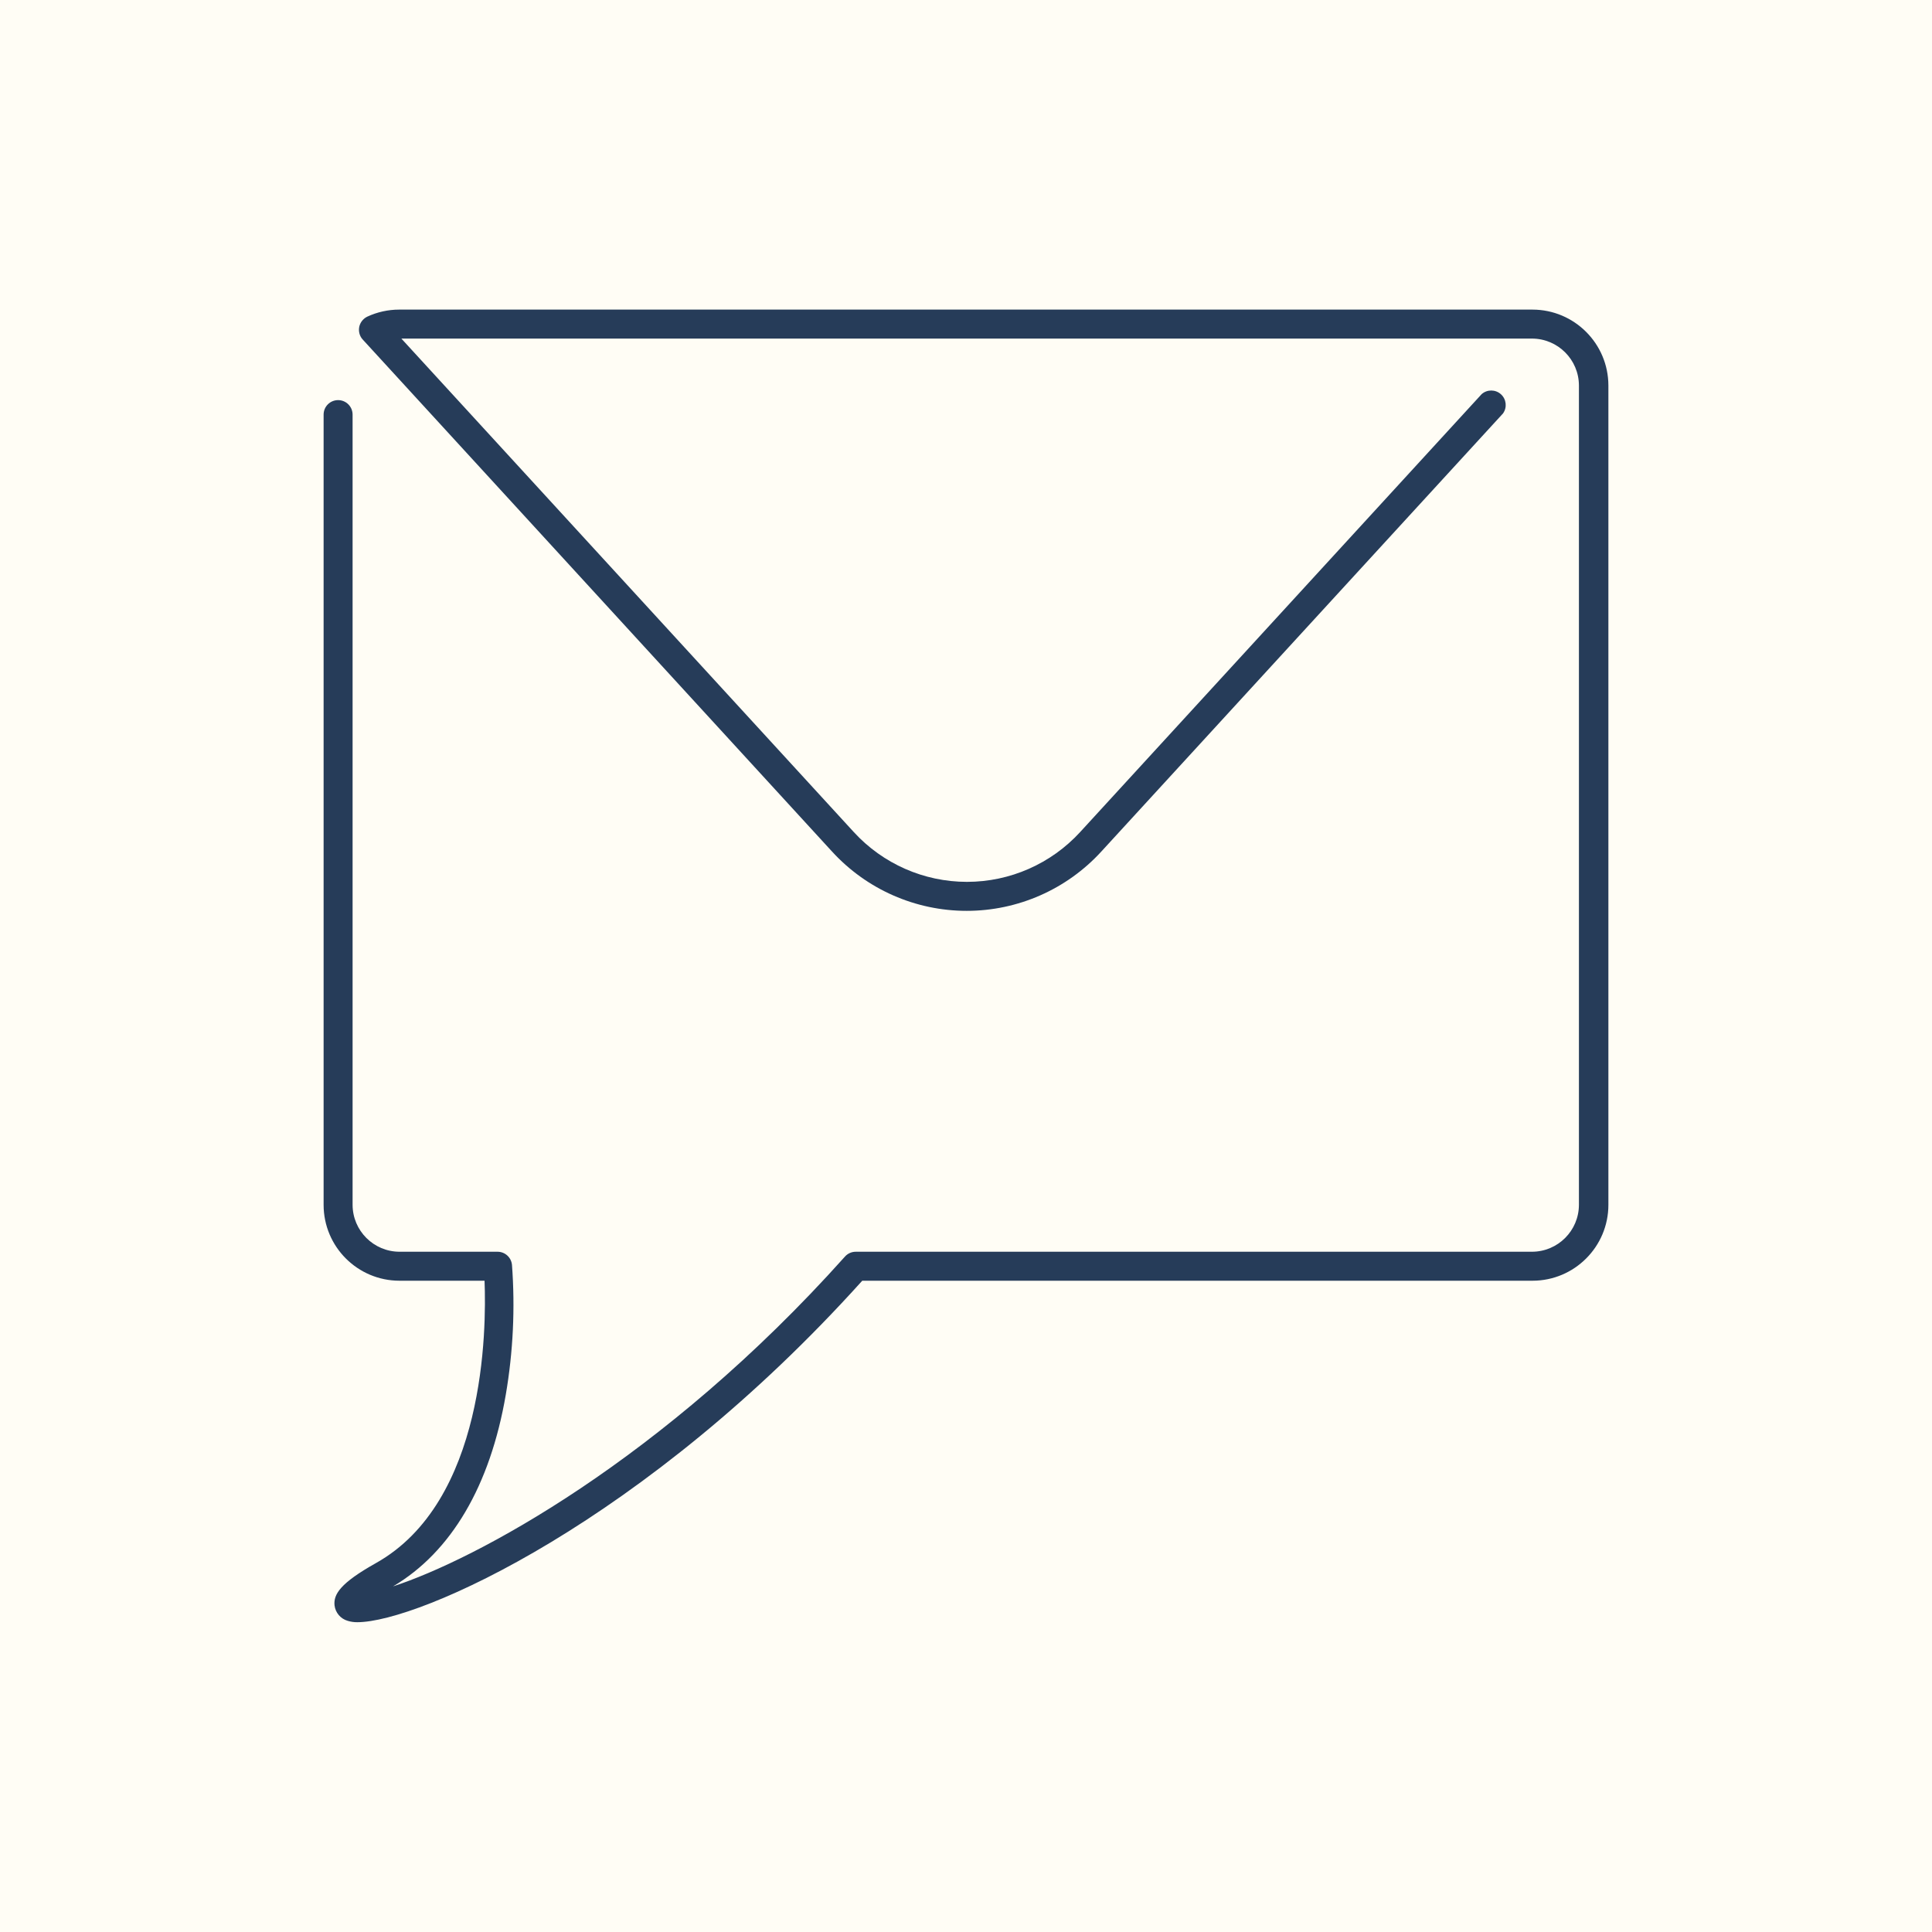
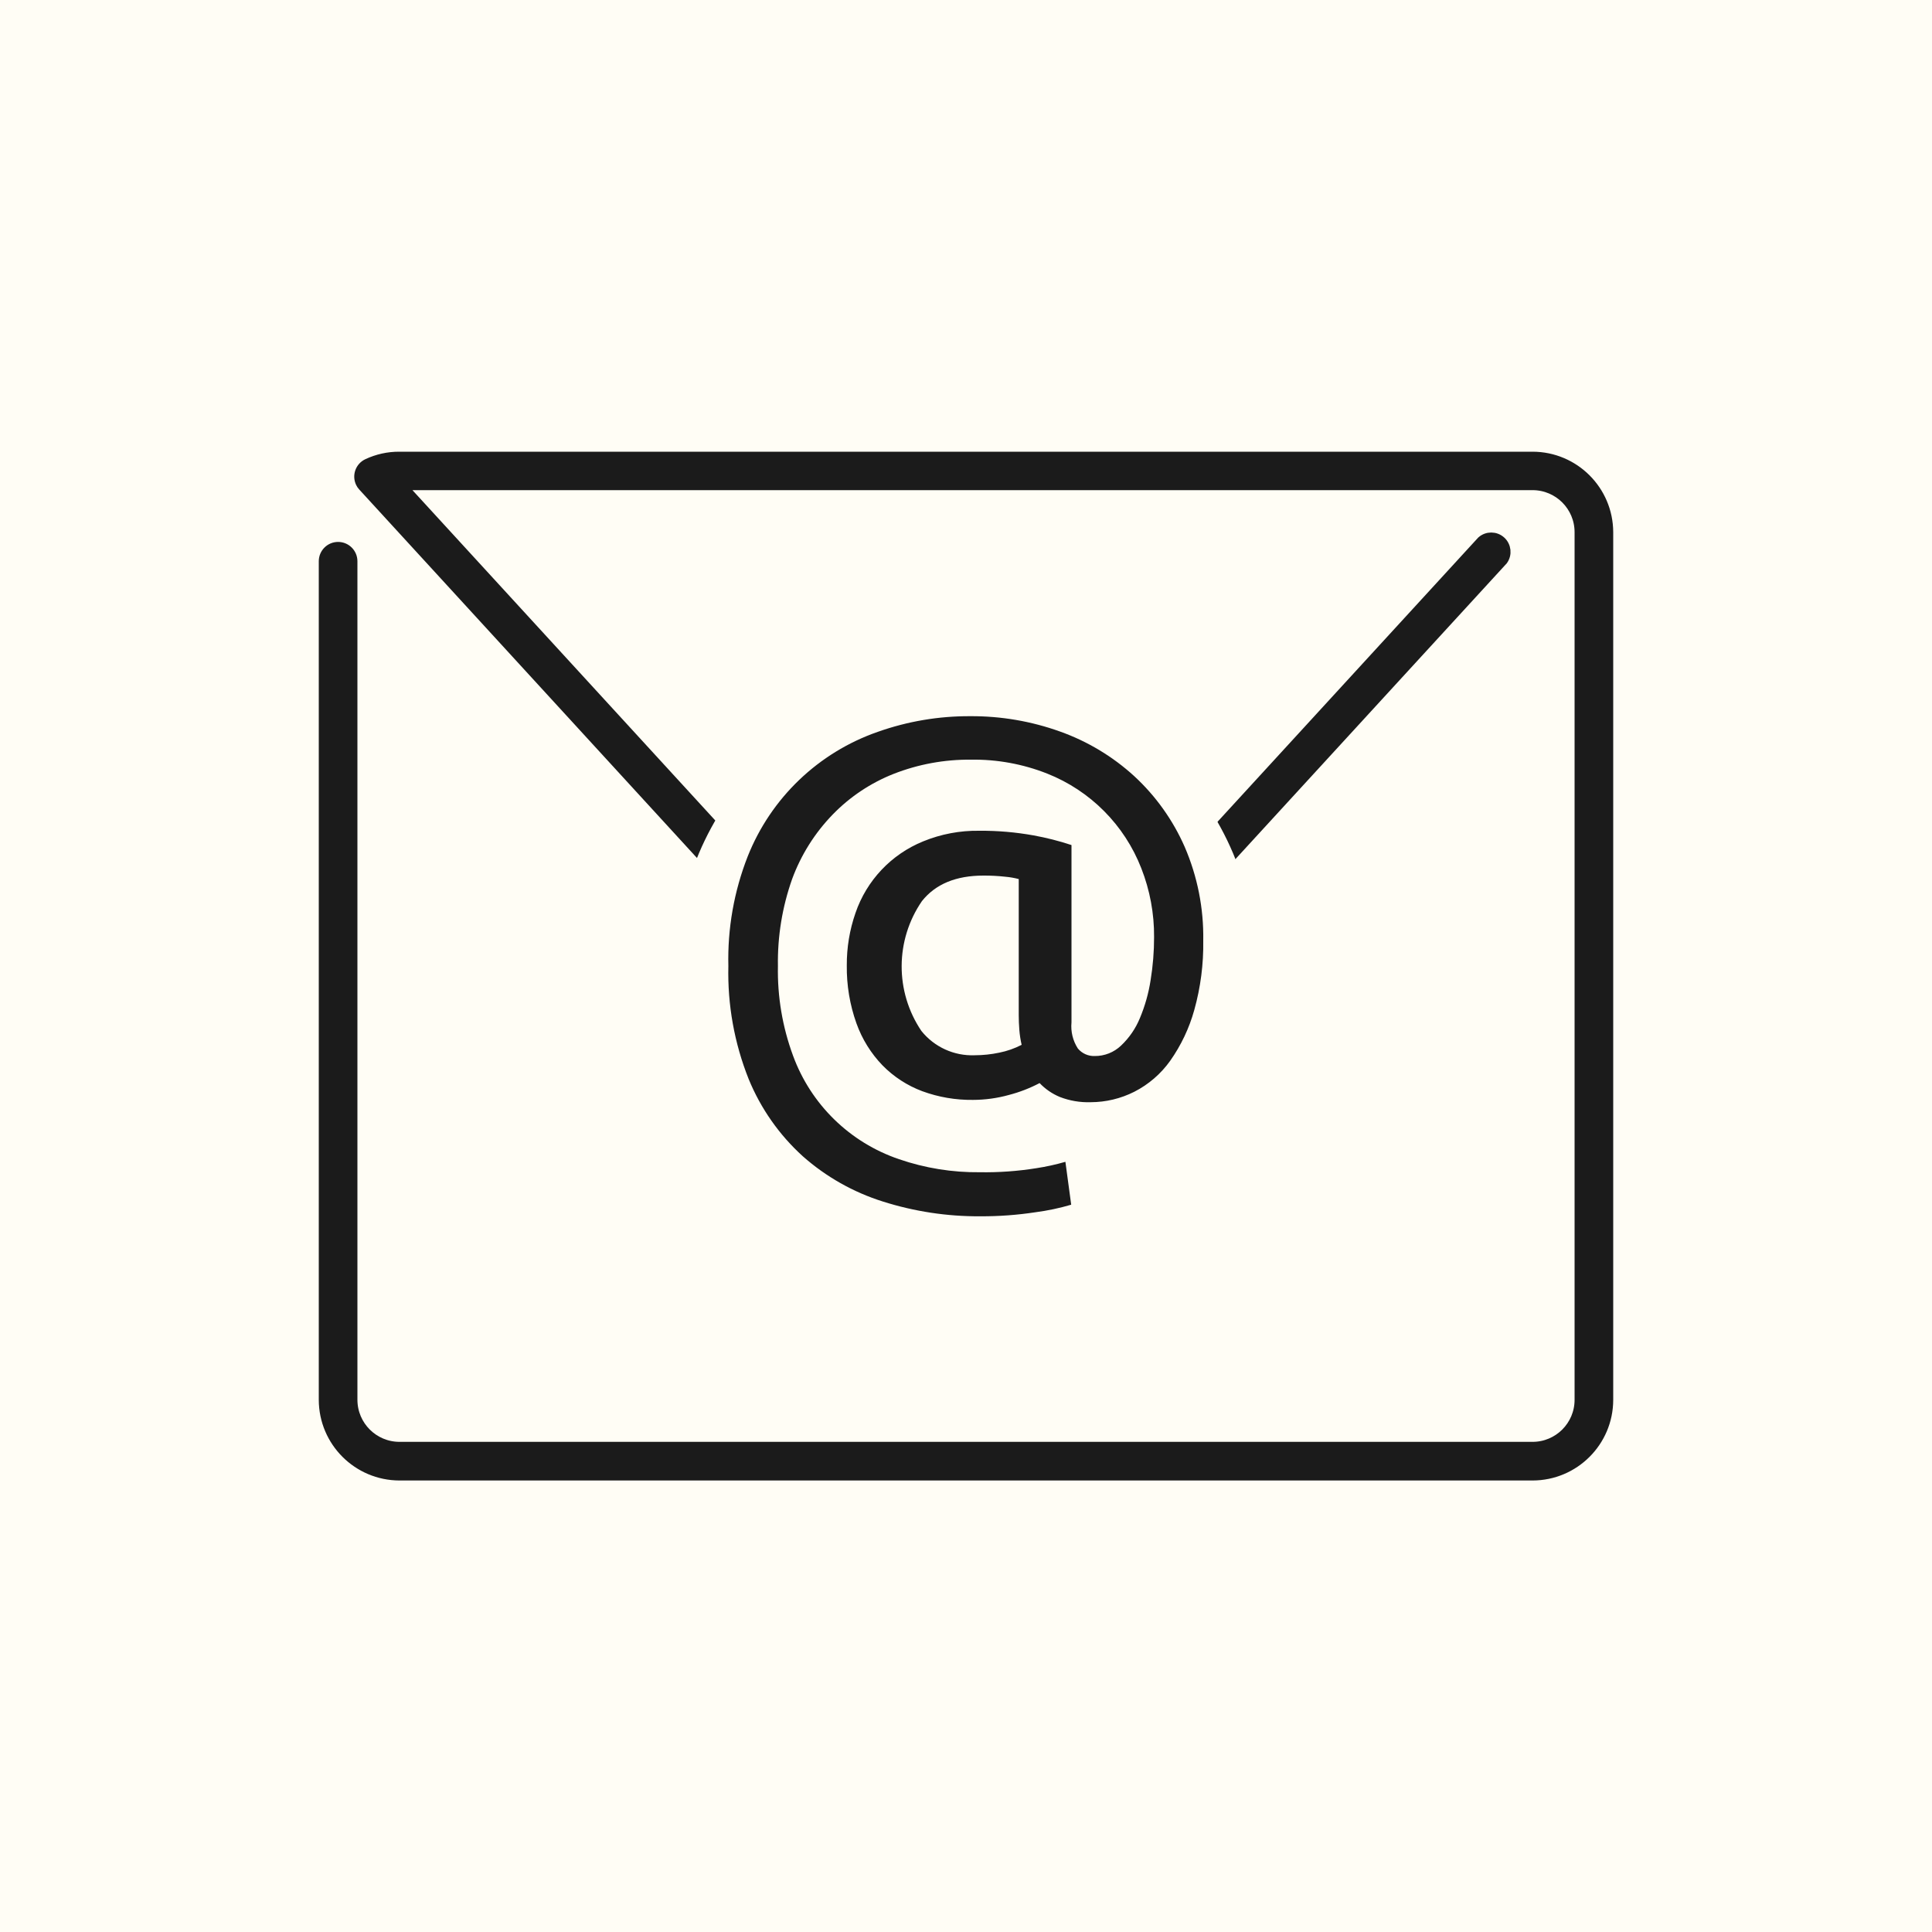
<svg xmlns="http://www.w3.org/2000/svg" viewBox="0 0 200 200">
  <defs>
-     <style>.cls-1{fill:#fffdf5;}.cls-2{fill:#263c59;}</style>
+     <style>.cls-1{fill:#fffdf5;}.cls-2,.cls-3{fill:#1b1b1b;}.cls-2{stroke:#1b1b1b;stroke-miterlimit:10;}</style>
  </defs>
  <g id="Layer_2" data-name="Layer 2">
    <g id="email">
-       <g id="navicon-emailme">
-         <rect id="background" class="cls-1" width="200" height="200" />
-         <g id="lineart-email">
-           <path class="cls-2" d="M37,167.93a3.28,3.28,0,0,1-1-.14,1.9,1.9,0,0,1-1.37-1.61c-.11-1.13.58-2.29,4.27-4.36,11.35-6.35,11.46-24.17,11.26-29.24H41.36a7.86,7.86,0,0,1-7.86-7.86V42.92a1.5,1.5,0,0,1,3,0v81.8a4.87,4.87,0,0,0,4.86,4.86H51.51A1.5,1.5,0,0,1,53,130.94a55.28,55.28,0,0,1-.64,13.43c-1.62,9.44-5.65,16.29-11.67,19.85,8.35-2.71,27.87-13,46.78-34.14a1.49,1.49,0,0,1,1.12-.5h70a4.87,4.87,0,0,0,4.86-4.86V39.91a4.87,4.87,0,0,0-4.86-4.86H41.55L88.38,86.13a15.89,15.89,0,0,0,23.44,0L153.38,40.8a1.5,1.5,0,0,1,2.21,2L114,88.16a18.89,18.89,0,0,1-27.86,0l-48.58-53a1.31,1.31,0,0,1-.24-.34,1.53,1.53,0,0,1-.08-1.17,1.55,1.55,0,0,1,.78-.87,7.87,7.87,0,0,1,3.31-.73H158.64a7.87,7.87,0,0,1,7.86,7.86v84.81a7.86,7.86,0,0,1-7.86,7.86H89.26C66.7,157.63,43.33,167.92,37,167.93Z" />
-         </g>
-       </g>
+       <rect id="background" class="cls-1" width="200" height="200" />
+       <path class="cls-2" d="M166.5,55.09v89.82a7.86,7.86,0,0,1-7.85,7.85H41.36a7.87,7.87,0,0,1-7.86-7.85V58.1a1.5,1.5,0,1,1,3,0v86.81a4.86,4.86,0,0,0,4.86,4.85H158.65a4.85,4.85,0,0,0,4.85-4.85V55.09a4.85,4.85,0,0,0-4.85-4.85H41.56l46.82,51.07a15.89,15.89,0,0,0,23.44,0L153.38,56a1.5,1.5,0,0,1,2.21,2L114,103.34a18.89,18.89,0,0,1-27.86,0l-48.58-53a1.36,1.36,0,0,1-.24-.35,1.49,1.49,0,0,1,.71-2,7.68,7.68,0,0,1,3.3-.73H158.65A7.86,7.86,0,0,1,166.5,55.09Z" />
+       <circle class="cls-1" cx="100" cy="100" r="30" />
+       <path class="cls-3" d="M112.9,114.1a8.11,8.11,0,0,1-3.18-.54,6.13,6.13,0,0,1-2.1-1.44,14.87,14.87,0,0,1-3.18,1.23,14,14,0,0,1-3.72.51,14.68,14.68,0,0,1-5.25-.9,11.33,11.33,0,0,1-4.11-2.67,12.15,12.15,0,0,1-2.7-4.35,17.17,17.17,0,0,1-1-6,16.2,16.2,0,0,1,.9-5.43,12.3,12.3,0,0,1,7-7.41A14.72,14.72,0,0,1,101.38,86a30.4,30.4,0,0,1,5.61.48,28.93,28.93,0,0,1,3.93,1v18.36a4.23,4.23,0,0,0,.66,2.7,2.17,2.17,0,0,0,1.74.78,3.9,3.9,0,0,0,2.73-1.08A8.17,8.17,0,0,0,118,105.4a16.79,16.79,0,0,0,1.11-3.93,27.51,27.51,0,0,0,.36-4.47,19.12,19.12,0,0,0-1.32-7.11,17.29,17.29,0,0,0-9.75-9.81,20.62,20.62,0,0,0-7.89-1.44,21.38,21.38,0,0,0-8,1.47,18,18,0,0,0-6.3,4.2A19,19,0,0,0,82,91a25.74,25.74,0,0,0-1.47,9,25.36,25.36,0,0,0,1.56,9.27A17.76,17.76,0,0,0,93.07,120a24.91,24.91,0,0,0,8.37,1.35,33.64,33.64,0,0,0,5.85-.42,23.56,23.56,0,0,0,3-.66l.6,4.44a24,24,0,0,1-3.69.78,36.91,36.91,0,0,1-5.73.42,32.62,32.62,0,0,1-10.08-1.53,22.85,22.85,0,0,1-8.28-4.68,22.09,22.09,0,0,1-5.61-8A29.66,29.66,0,0,1,75.4,100a29.13,29.13,0,0,1,2-11.34,22.41,22.41,0,0,1,13.47-12.9,28.2,28.2,0,0,1,9.57-1.62,27,27,0,0,1,9.3,1.59,22.65,22.65,0,0,1,7.68,4.62,22,22,0,0,1,5.22,7.32,23.48,23.48,0,0,1,1.92,9.69,25.26,25.26,0,0,1-.93,7.2,17.07,17.07,0,0,1-2.49,5.25,10.31,10.31,0,0,1-3.72,3.21A10.06,10.06,0,0,1,112.9,114.1Zm-12-4.86a12.42,12.42,0,0,0,2.55-.27,8.74,8.74,0,0,0,2.31-.81,10.52,10.52,0,0,1-.24-1.56q-.06-.78-.06-1.5V91a8.22,8.22,0,0,0-1.38-.24,19.64,19.64,0,0,0-2.28-.12q-4.26,0-6.36,2.64a11.94,11.94,0,0,0-.06,13.44A6.73,6.73,0,0,0,100.9,109.24Z" />
    </g>
  </g>
</svg>
